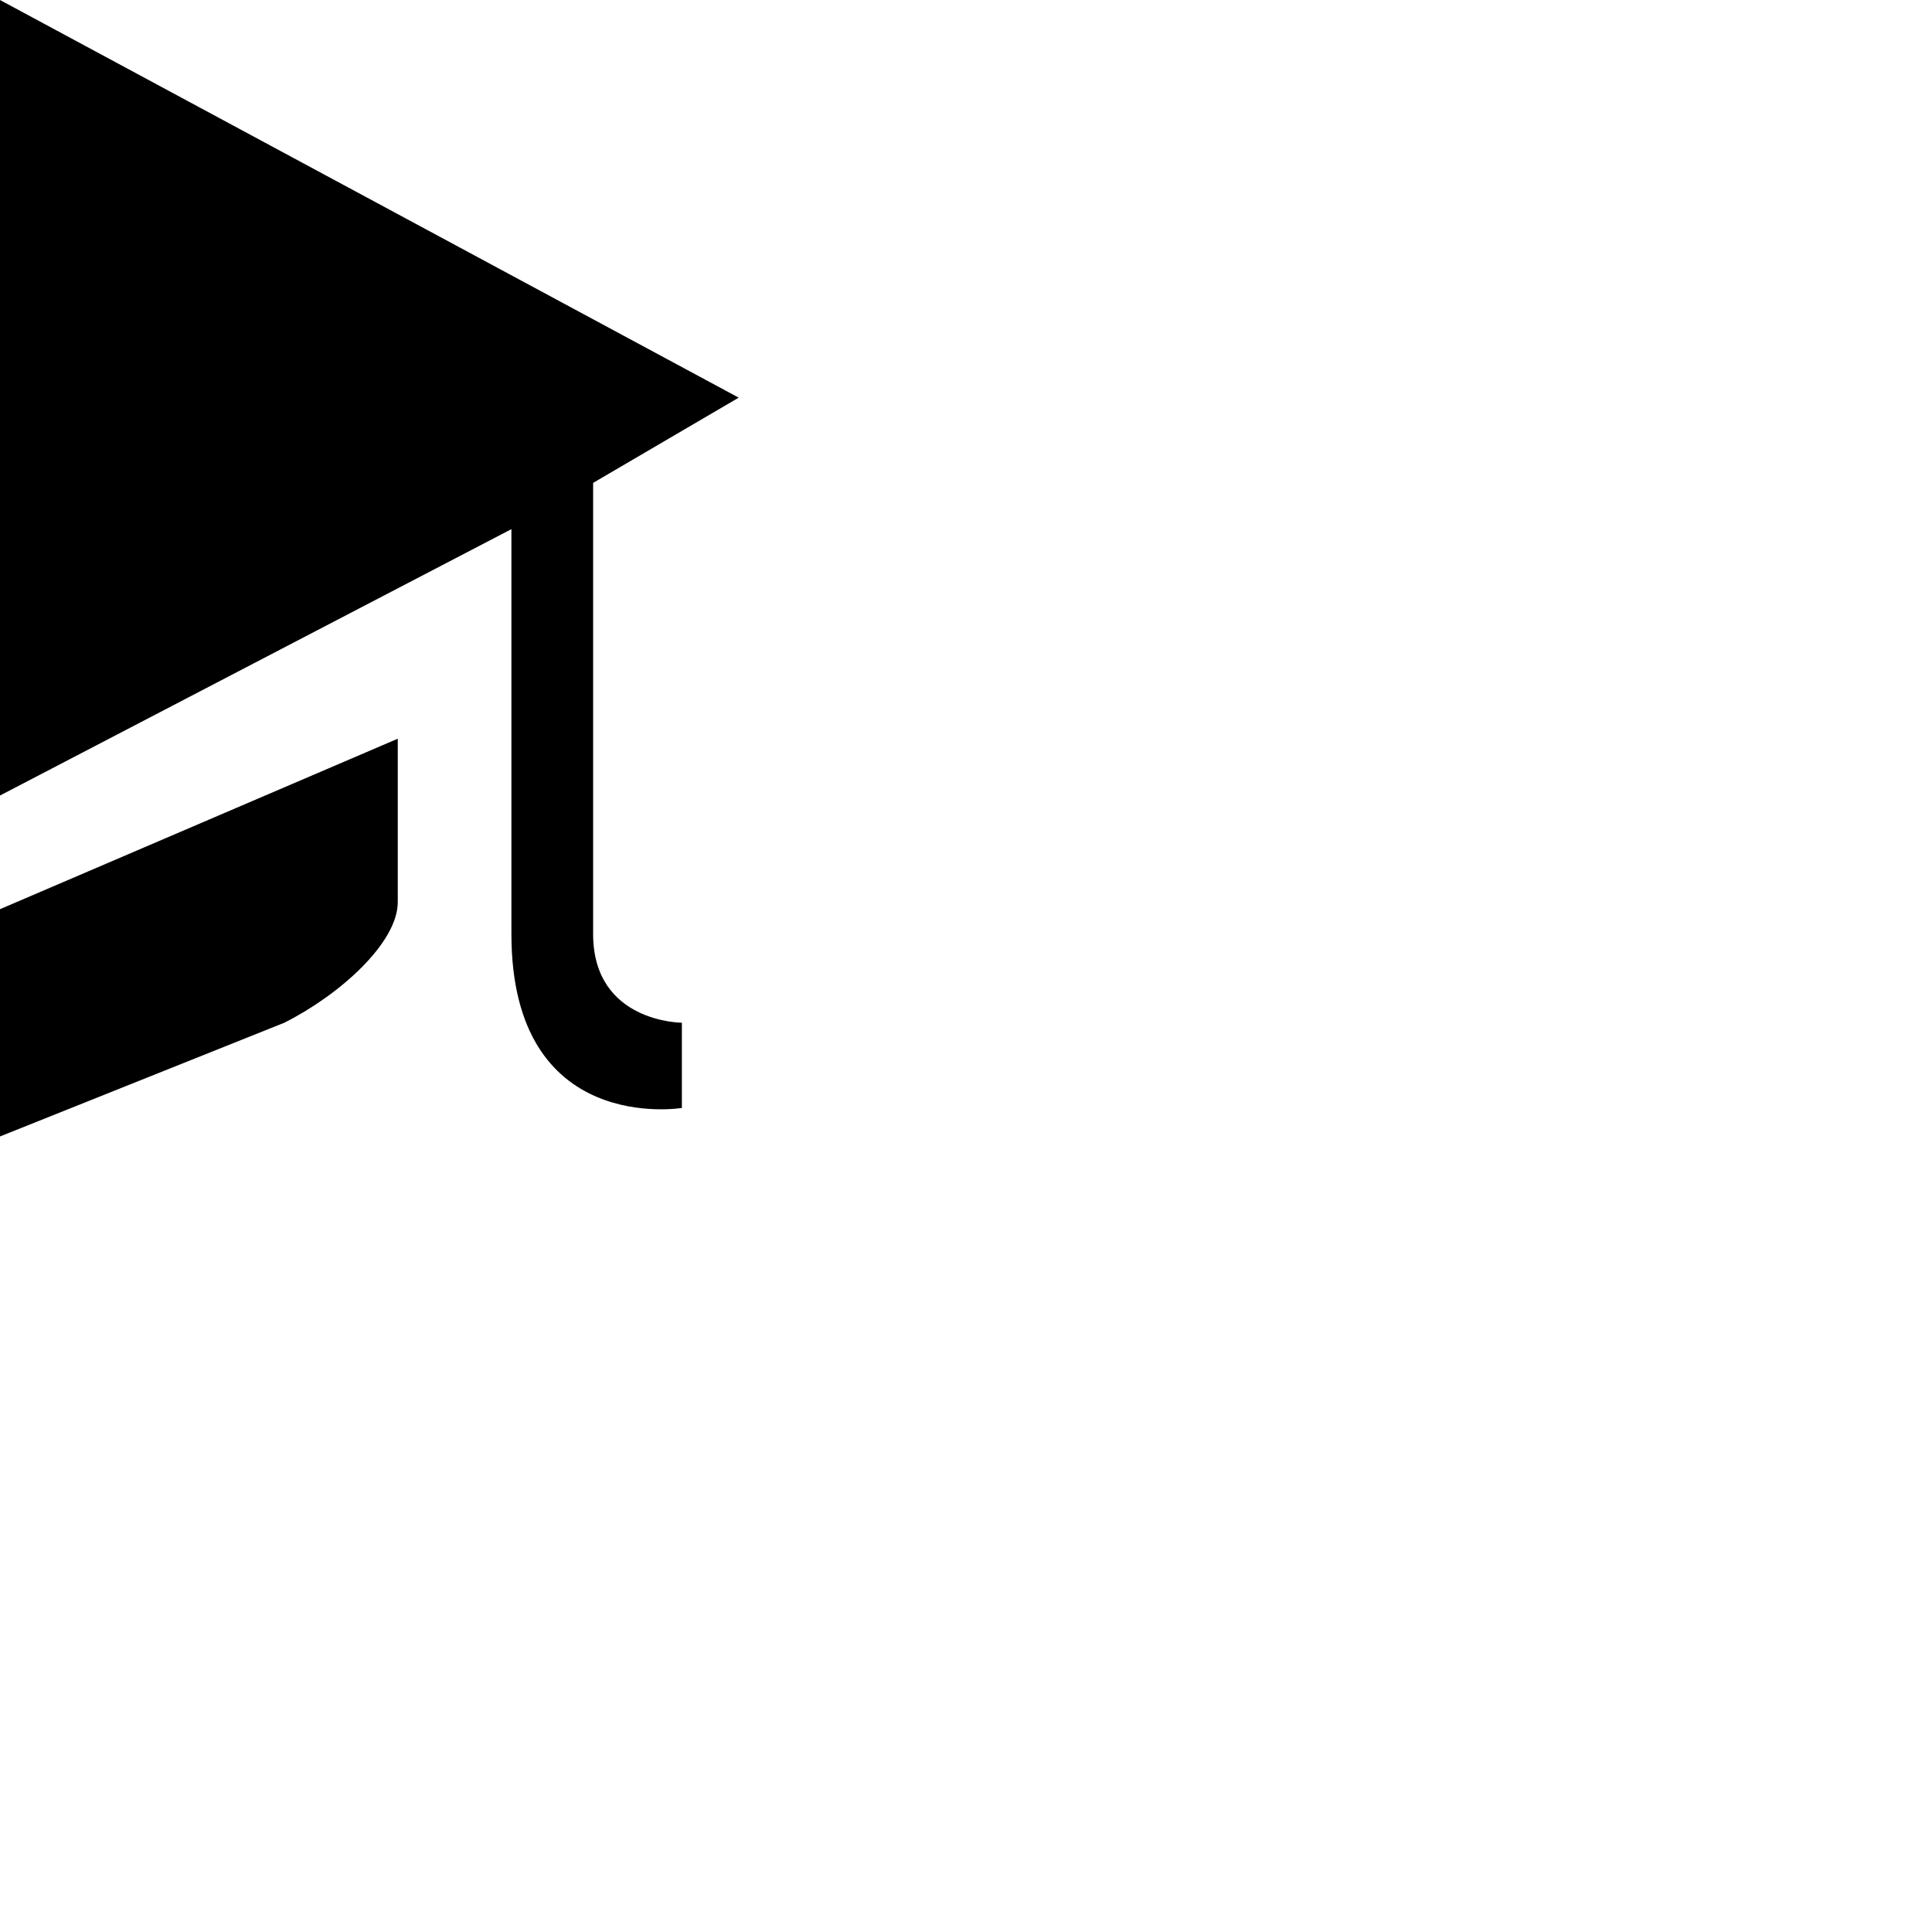
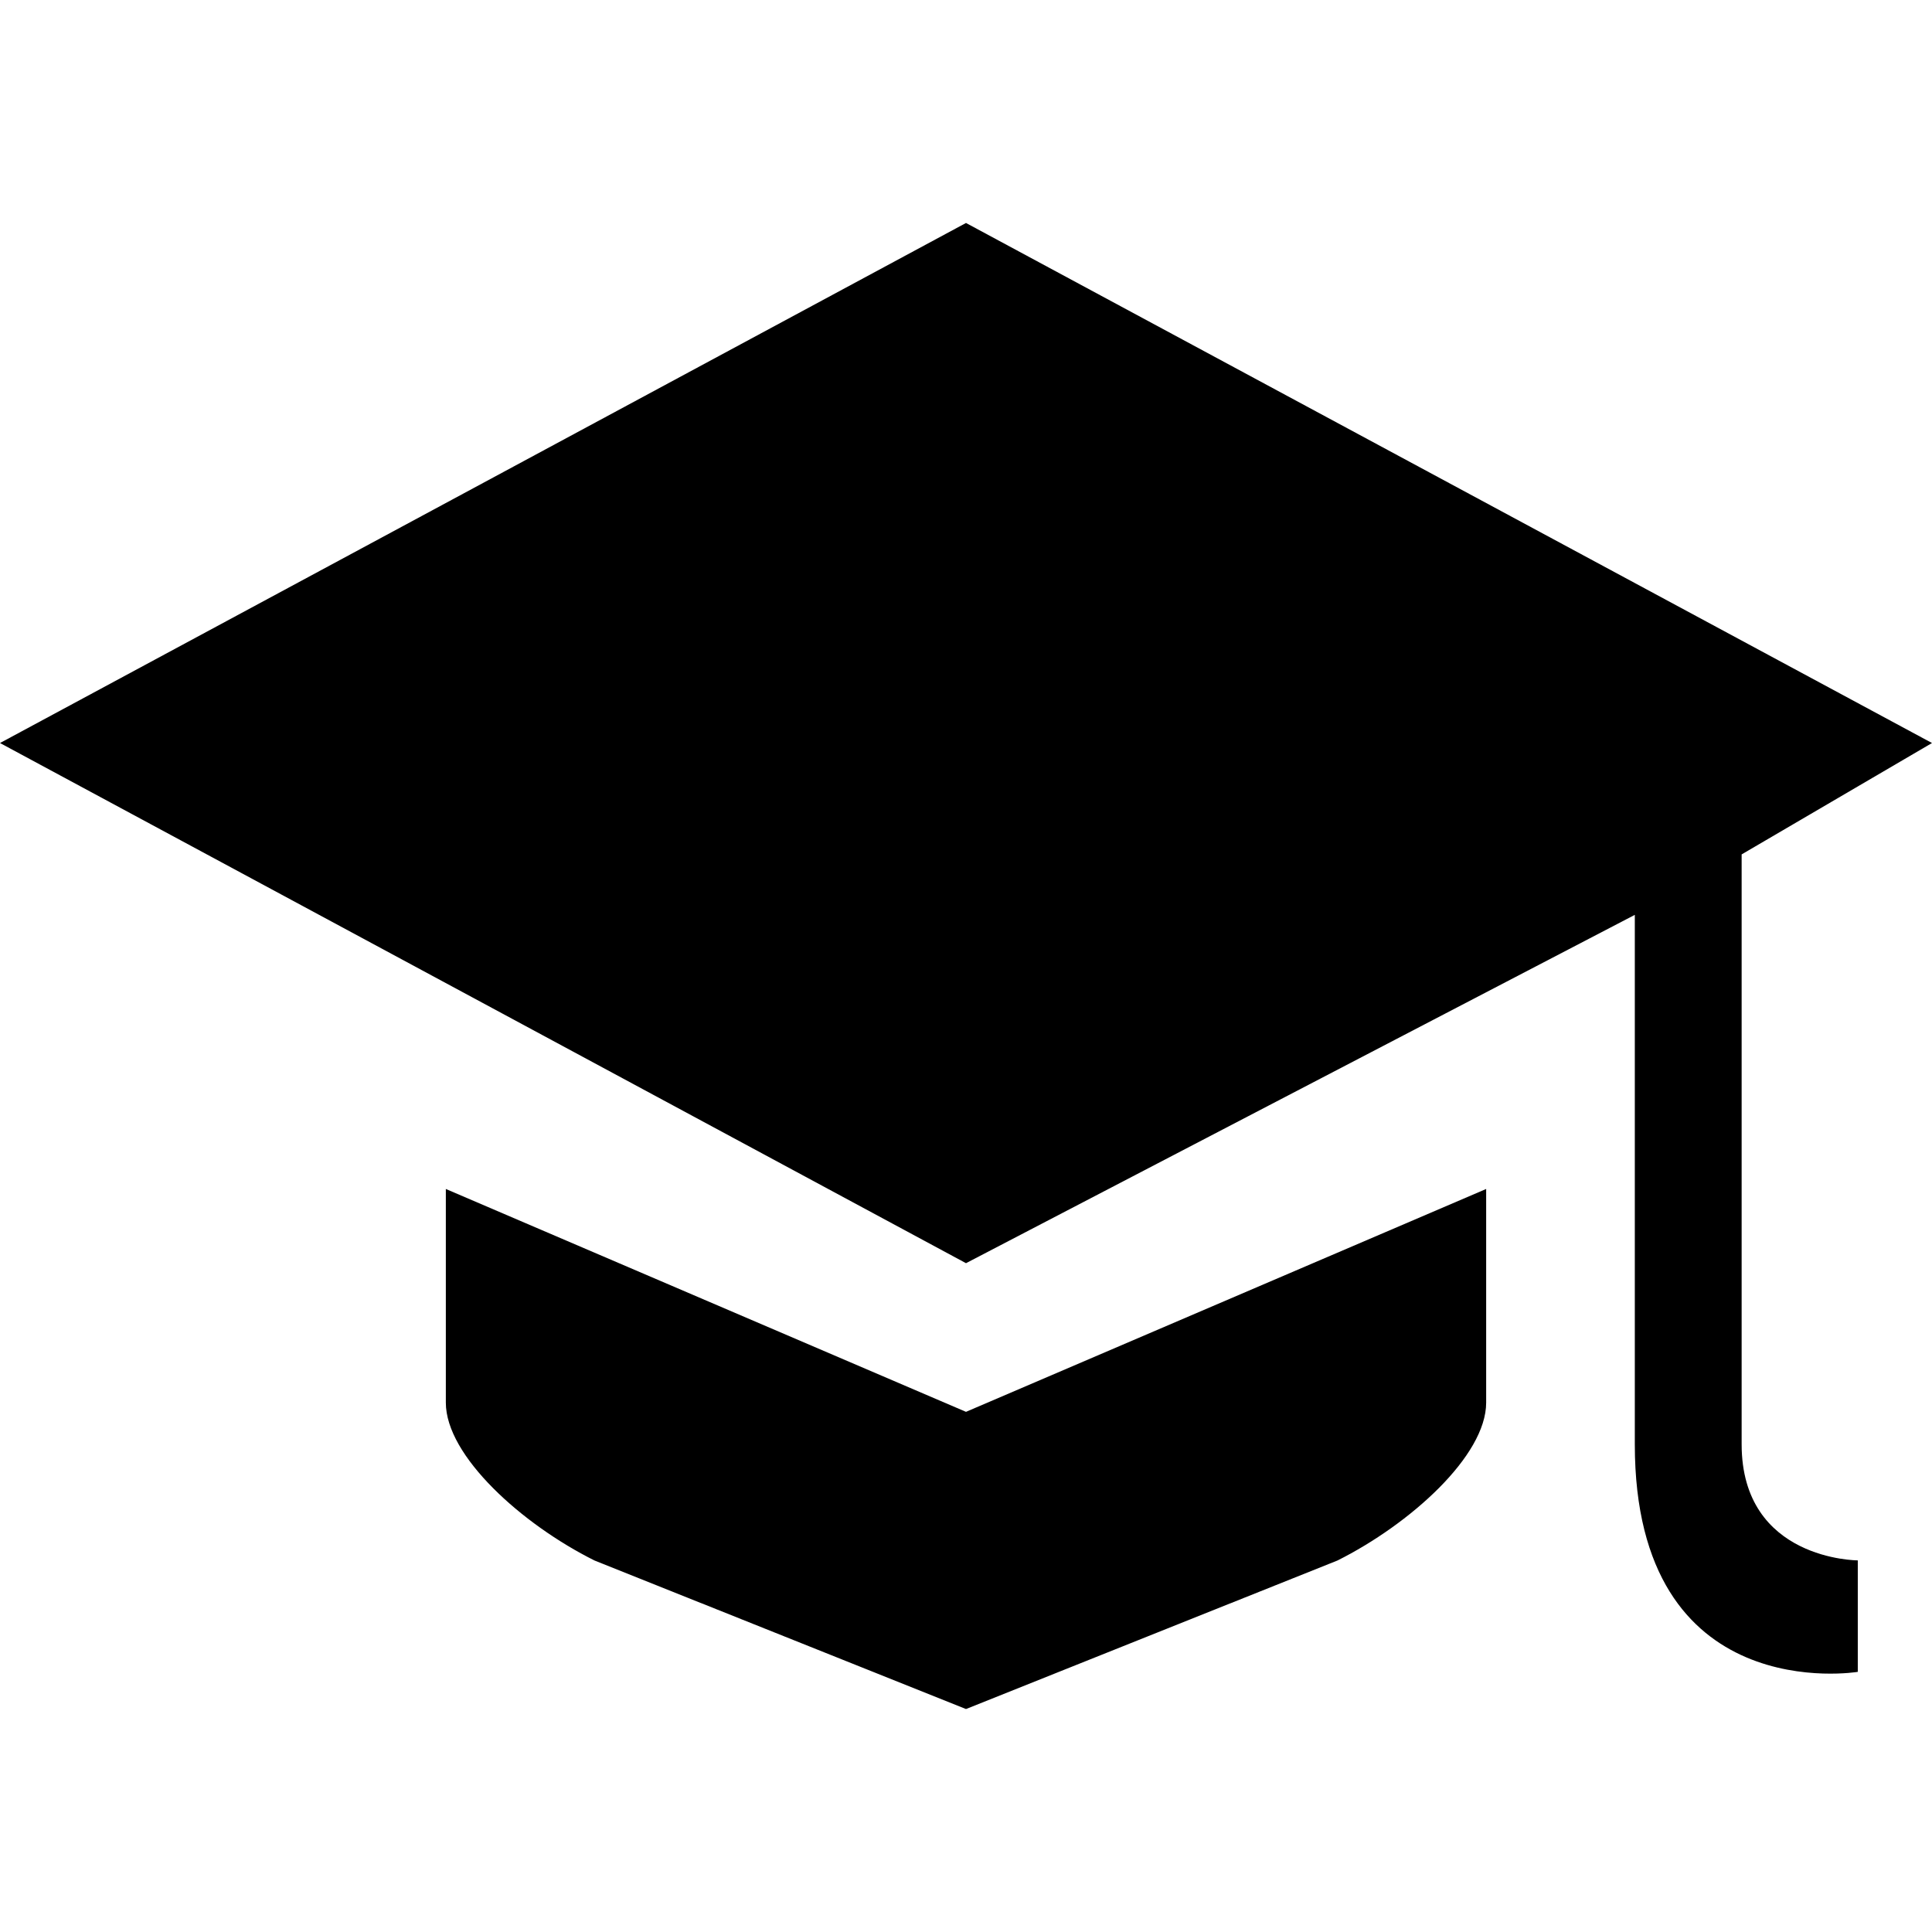
- <svg xmlns="http://www.w3.org/2000/svg" version="1.1" width="17" height="17" id="svg4619">
+ <svg xmlns="http://www.w3.org/2000/svg" version="1.1" width="17" height="17" id="svg4619" viewBox="0 0 17 17">
  <defs id="defs4621" />
-   <path d="m 0,0 -6.5,3.5 6.5,3.5 4.5,-2.344 0,3.562 c 0,1.781 1.5,1.531 1.5,1.531 l 0,-0.75 c 0,0 -0.781,0 -0.781,-0.781 l 0,-3.969 1.281,-0.75 z m -3.5,6.5 0,1.438 c 0,0.359 0.513,0.819 1,1.062 l 2.5,1 2.5,-1 c 0.487,-0.244 1,-0.704 1,-1.062 l 0,-1.438 -3.5,1.5 z" id="path7442-0" style="color:#000000;fill:#000000;fill-opacity:1;stroke:none;stroke-width:2;marker:none;visibility:visible;display:inline;overflow:visible;enable-background:accumulate" />
+   <path d="M 8.5,1.962 0,6.538 l 8.5,4.577 5.885,-3.065 0,4.659 c 0,2.329 1.962,2.002 1.962,2.002 l 0,-0.981 c 0,0 -1.022,0 -1.022,-1.022 l 0,-5.19 L 17,6.538 Z m -4.577,8.5 0,1.88 c 0,0.469 0.67,1.071 1.308,1.389 L 8.5,15.038 11.769,13.731 c 0.637,-0.319 1.308,-0.92 1.308,-1.389 l 0,-1.88 L 8.5,12.423 Z" id="path7442-0" style="color:#000000;display:inline;overflow:visible;visibility:visible;fill:#000000;fill-opacity:1;stroke:none;stroke-width:2.615;marker:none;enable-background:accumulate" />
</svg>
